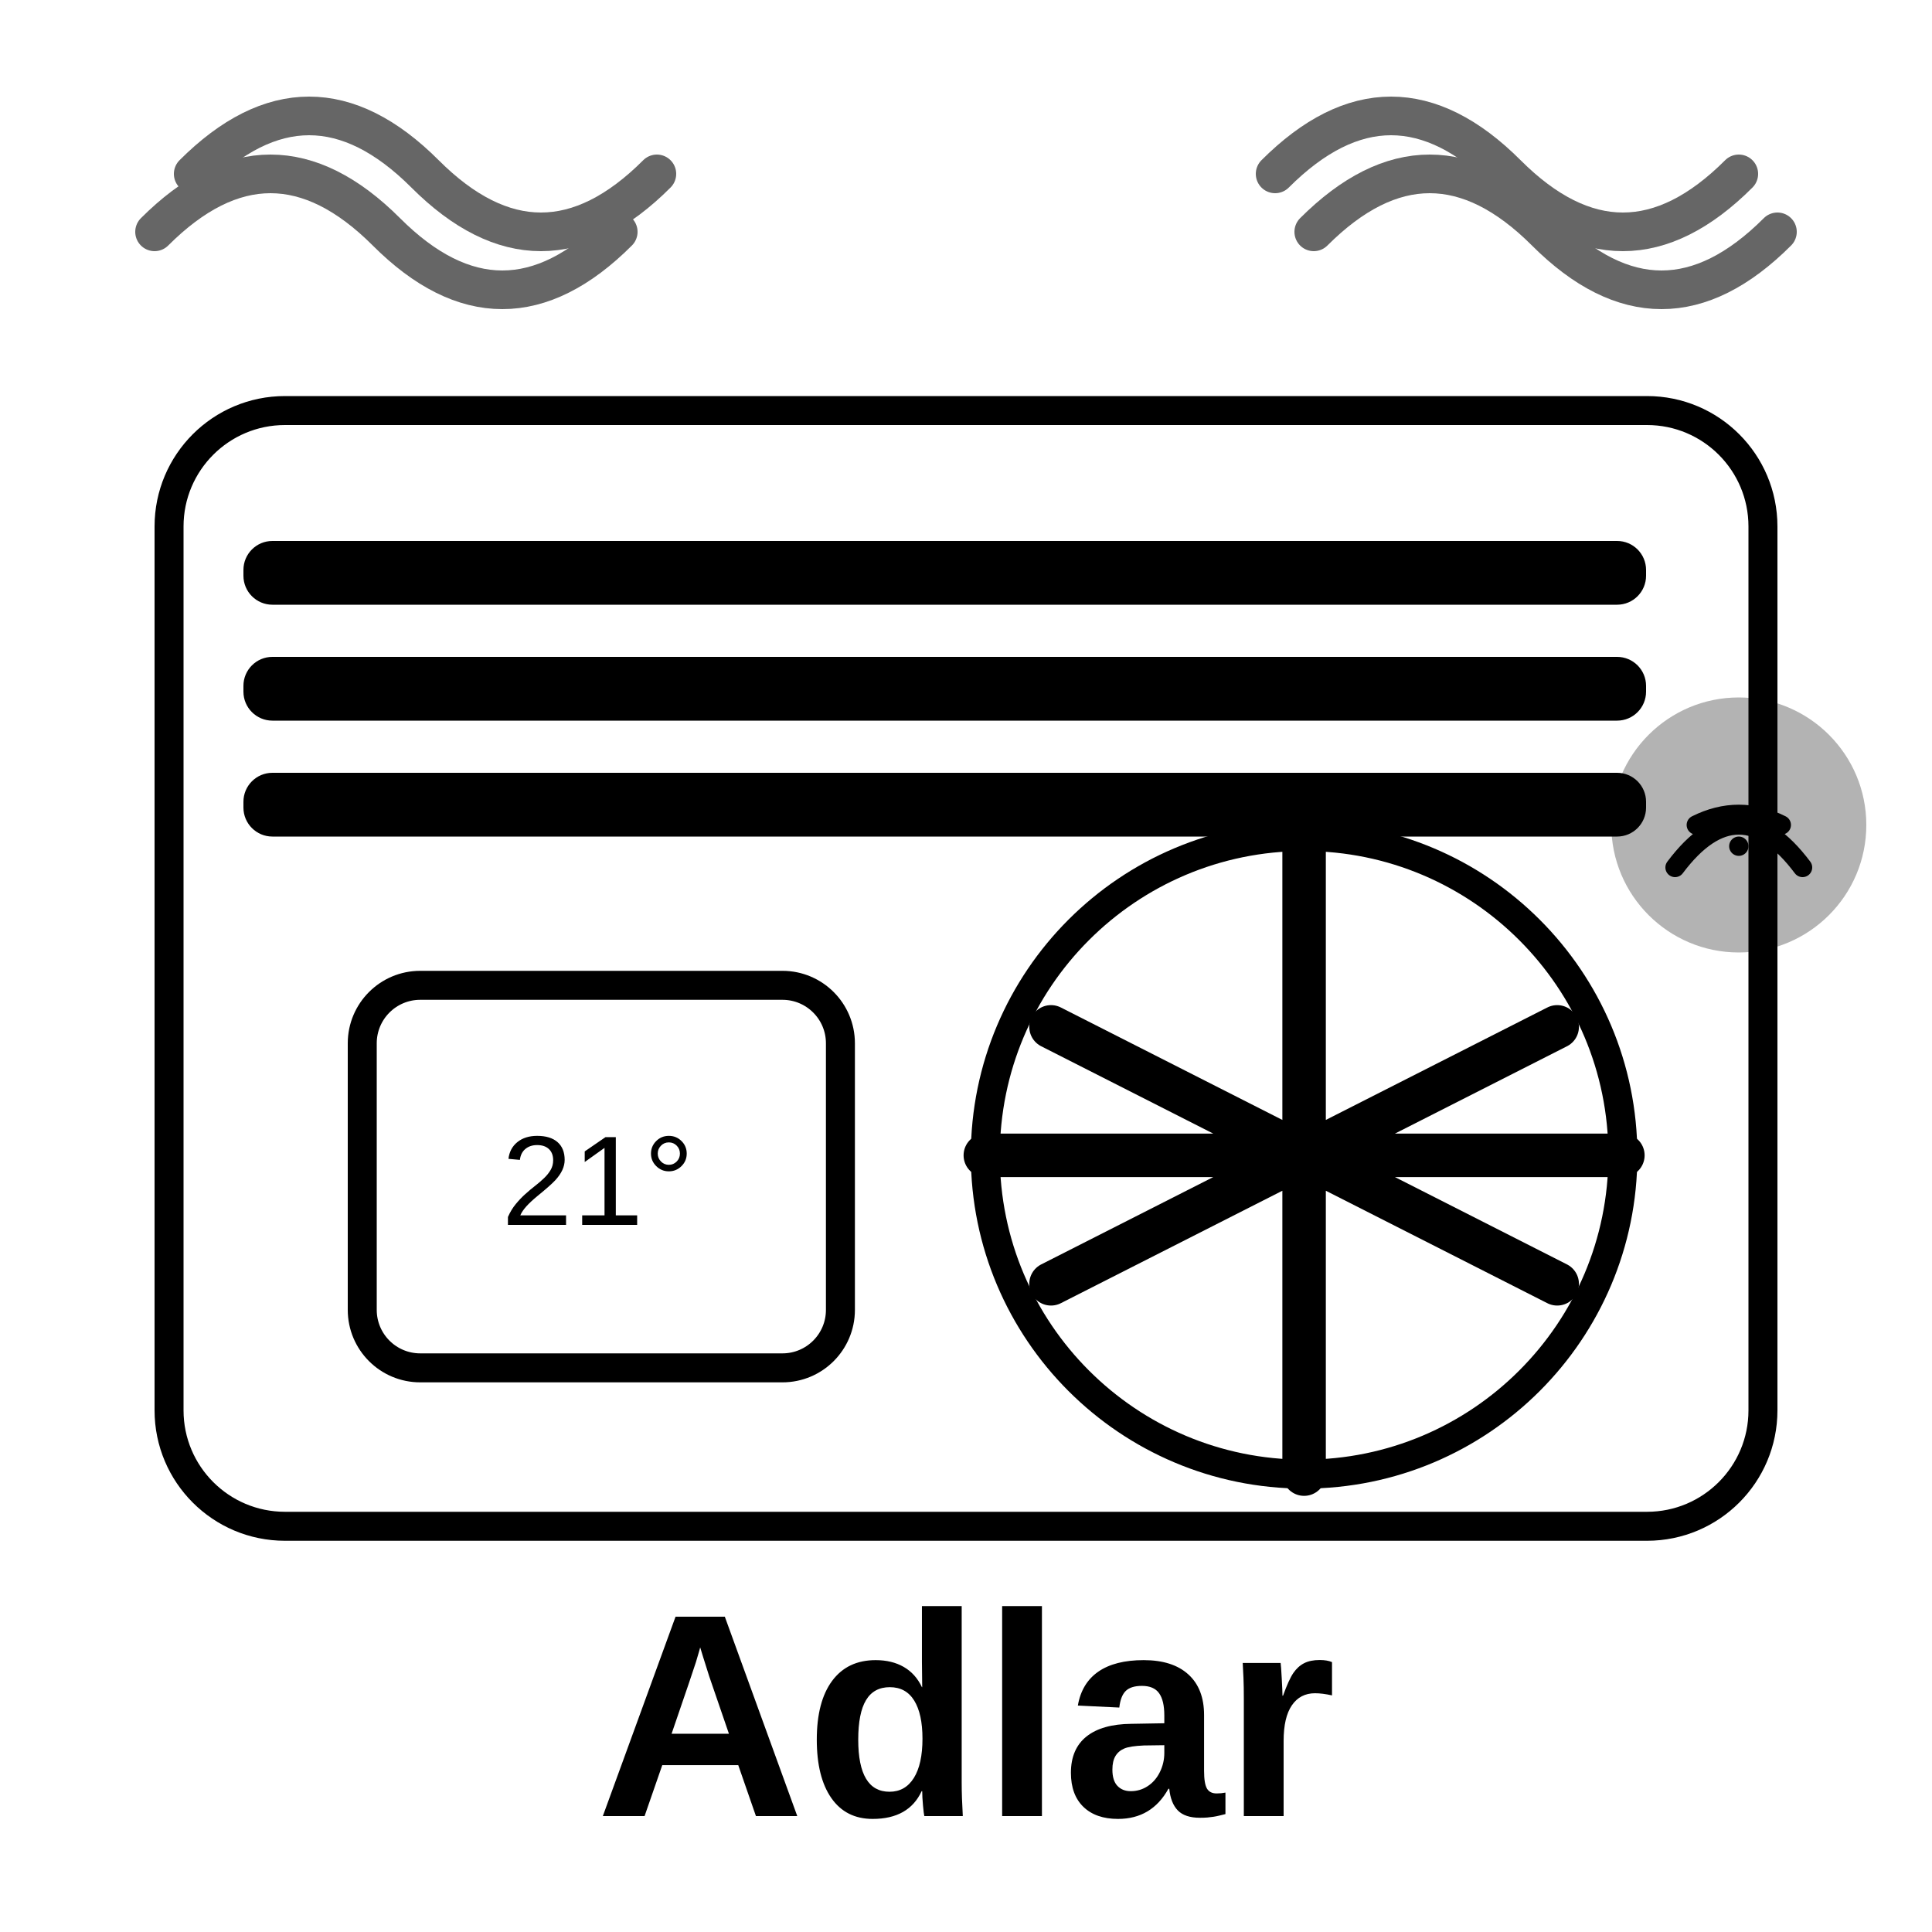
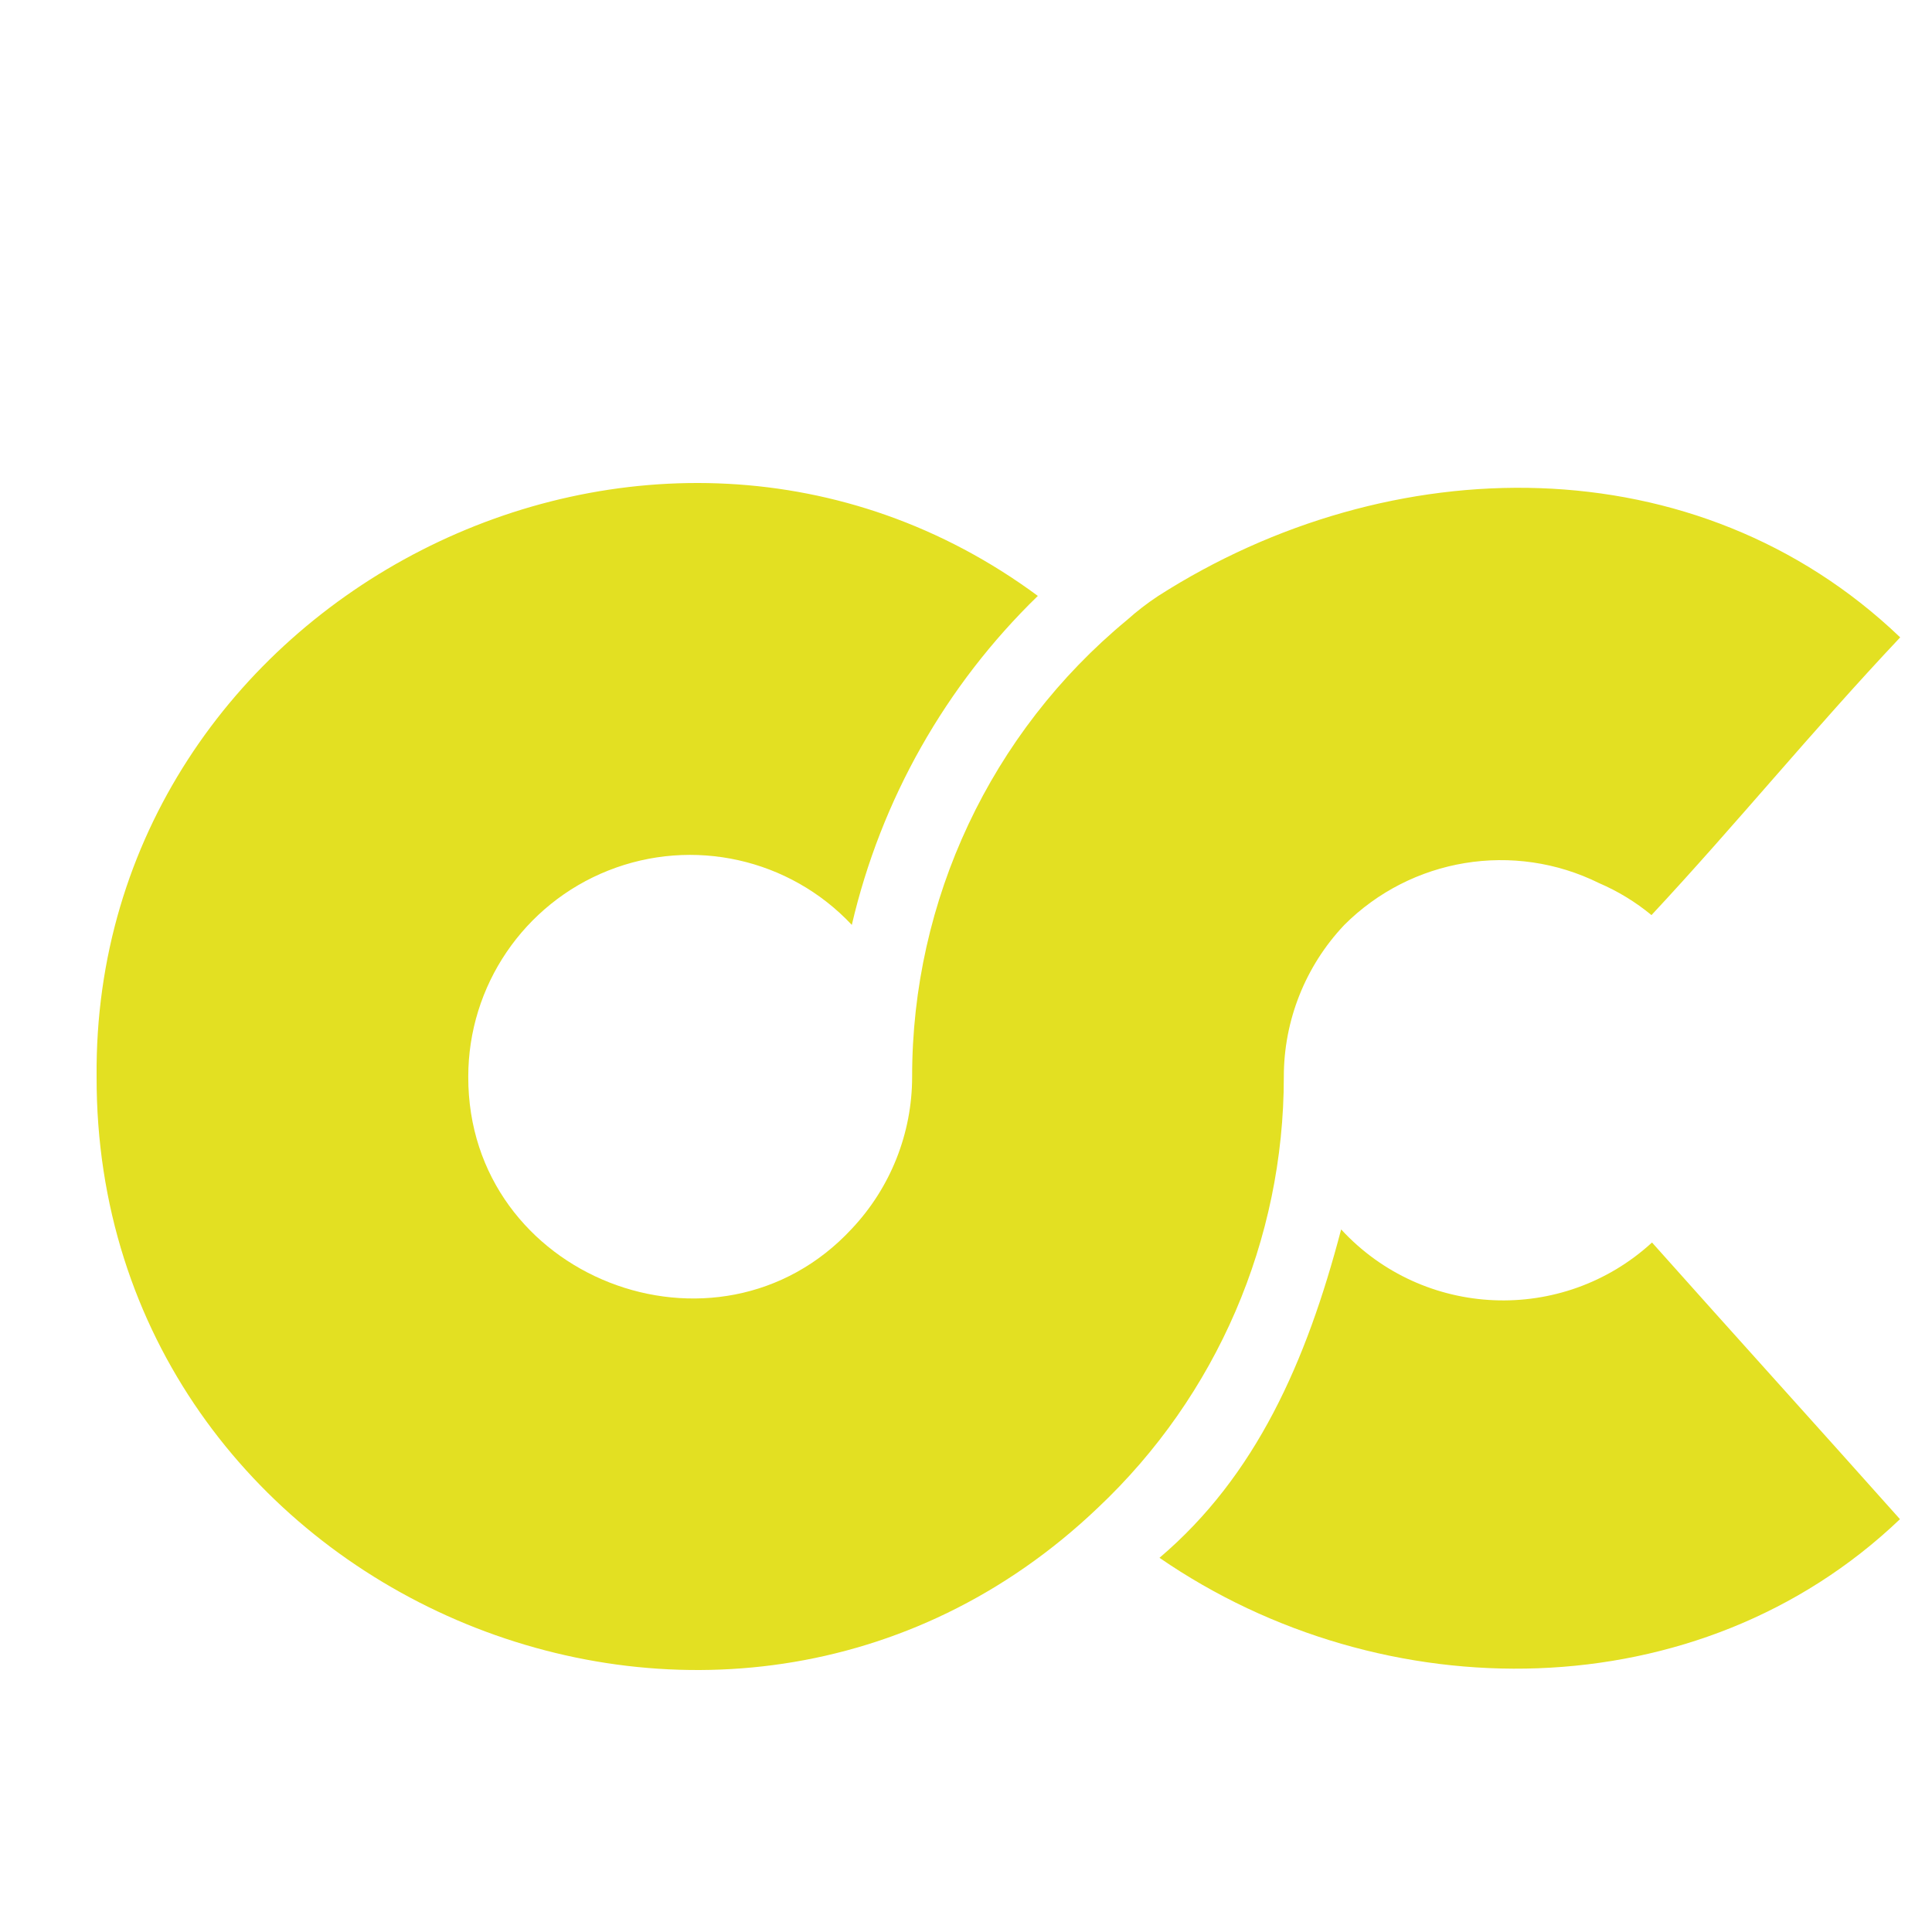
<svg xmlns="http://www.w3.org/2000/svg" viewBox="0 0 1000 1000">
-   <rect x="87.5" y="212.5" width="825" height="577.5" rx="60" fill="none" stroke="#000000" stroke-width="15" />
-   <rect x="126" y="280" width="726" height="33" fill="black" rx="15" />
-   <rect x="126" y="340" width="726" height="33" fill="black" rx="15" />
-   <rect x="126" y="400" width="726" height="33" fill="black" rx="15" />
-   <rect x="187.5" y="510" width="247.5" height="198" rx="30" fill="none" stroke="black" stroke-width="15" />
-   <rect x="219" y="540" width="181.5" height="132" rx="15" fill="none" />
-   <text x="309.5" y="634" font-family="Arial, sans-serif" font-size="66" fill="black" text-anchor="middle">21°</text>
-   <circle cx="675" cy="598" r="165" fill="none" stroke="black" stroke-width="15" />
-   <circle cx="675" cy="598" r="132" fill="none" />
-   <path d="M675 433 L675 763 M510 598 L840 598 M544 531.5 L806 664.5 M806 531.5 L544 664.5" stroke="black" stroke-width="22.5" stroke-linecap="round" />
-   <g transform="translate(900,427)">
-     <circle cx="0" cy="0" r="66" fill="black" opacity="0.3" />
-     <path d="M-33 22 Q0 -22 33 22 M-22 0 Q0 -11 22 0 M0 11 L0 11" stroke="black" stroke-width="10" fill="none" stroke-linecap="round" />
+   <g transform="translate(50, 250) scale(11.5)">
+     <g fill="#e3e022">
+       <path d="m56.149 19.9a9.97 9.97 0 0 1 11.479-1.889 9.727 9.727 0 0 1 2.355 1.438c3.823-4.1 7.18-8.24 11.194-12.5-9.143-8.749-22.966-8.54-33.4-1.861a11.986 11.986 0 0 0 -1.4 1.08 26.637 26.637 0 0 0 -9.671 20.56 9.974 9.974 0 0 1 -2.715 6.838c-6.056 6.537-17.28 2.192-17.263-6.838a9.984 9.984 0 0 1 17.263-6.838 30.163 30.163 0 0 1 8.373-14.807c-17.315-12.794-42.55.097-42.364 21.64-.051 23.277 28.236 35.46 45.071 19.397a26.634 26.634 0 0 0 8.364-19.4 9.929 9.929 0 0 1 2.715-6.82" transform="translate(0 -.001)" />
+       <path d="m367.718 273.01c4.338-3.685 6.611-8.812 8.175-14.78a9.916 9.916 0 0 0 13.992.589c3.724 4.18 7.394 8.227 11.16 12.453-9.044 8.641-23.264 8.672-33.327 1.739" transform="translate(-319.878 -224.635)" />
+     </g>
  </g>
-   <g opacity="0.6">
-     <path d="M80 120 Q140 60 200 120 Q260 180 320 120" stroke="black" stroke-width="20" fill="none" stroke-linecap="round" />
-     <path d="M100 90 Q160 30 220 90 Q280 150 340 90" stroke="#000000" stroke-width="20" fill="none" stroke-linecap="round" />
-     <path d="M680 120 Q740 60 800 120 Q860 180 920 120" stroke="black" stroke-width="20" fill="none" stroke-linecap="round" />
-     <path d="M660 90 Q720 30 780 90 Q840 150 900 90" stroke="black" stroke-width="20" fill="none" stroke-linecap="round" />
-   </g>
-   <text x="500" y="940" font-family="Arial, sans-serif" font-size="150" fill="black" text-anchor="middle" font-weight="bold">Adlar</text>
</svg>
